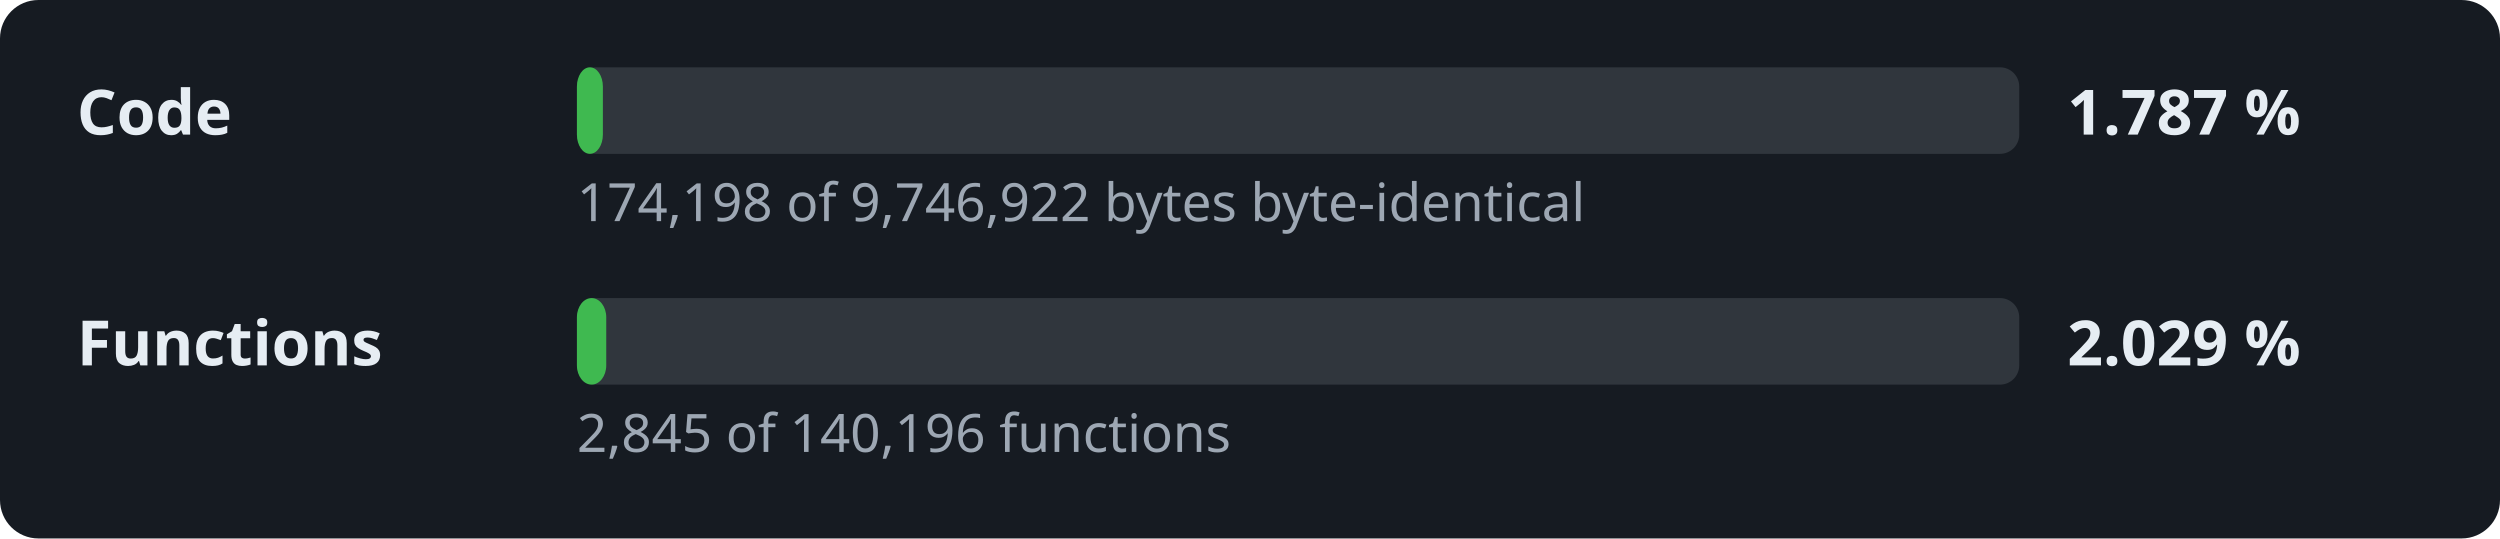
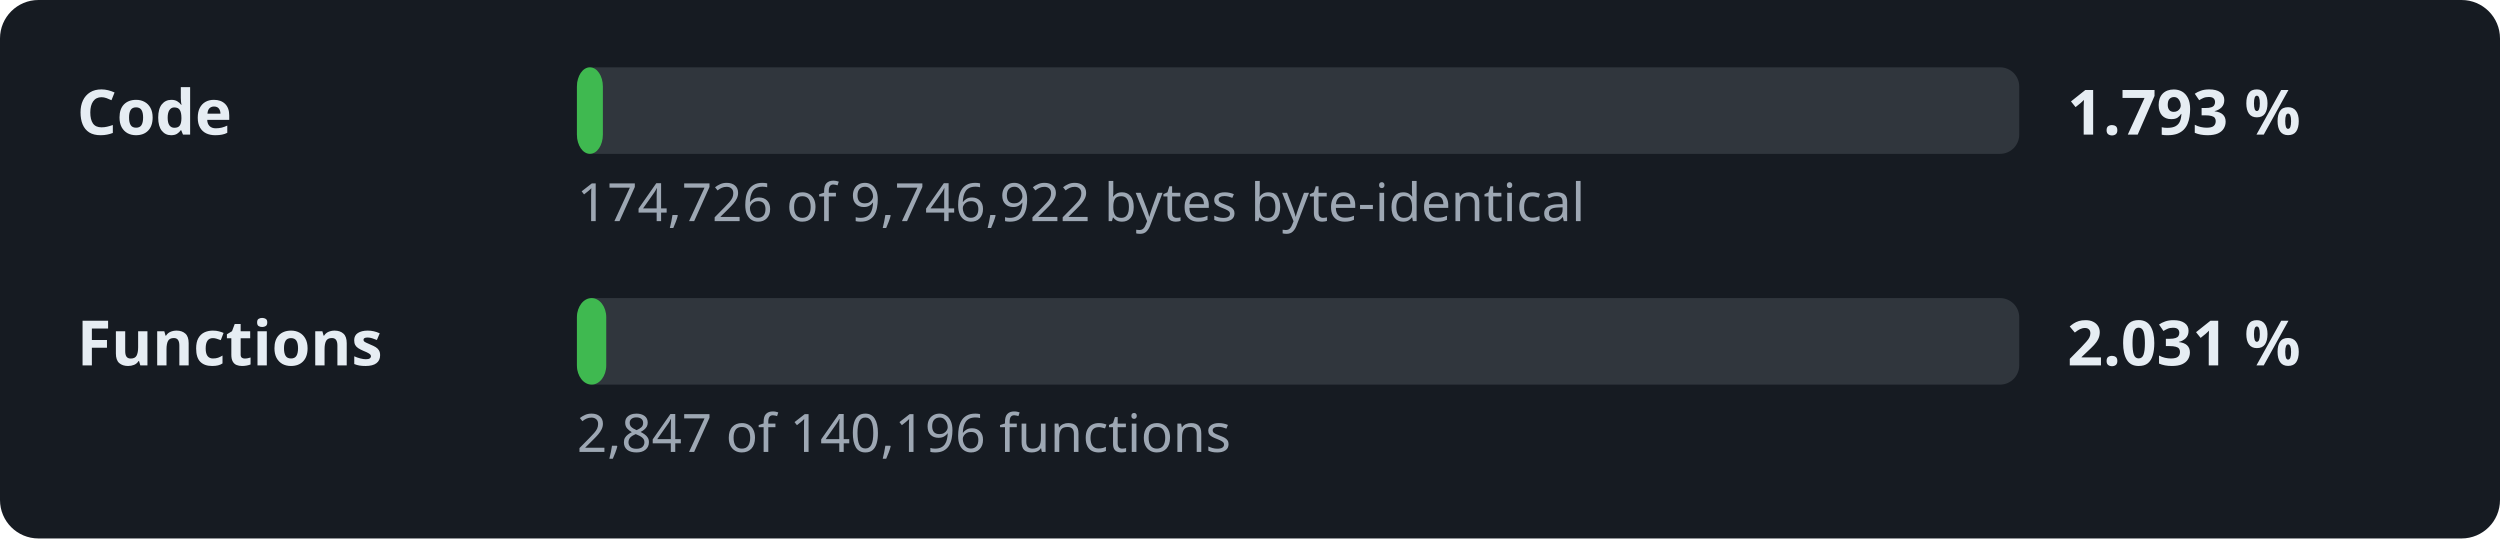
- <svg xmlns="http://www.w3.org/2000/svg" width="520" height="112" viewBox="0 0 520 112" role="img" aria-label="Decompilation progress: 1.787 % of the code">
+ <svg xmlns="http://www.w3.org/2000/svg" width="520" height="112" viewBox="0 0 520 112" role="img" aria-label="Decompilation progress: 1.793 % of the code">
  <style>.l,.v{font:600 13px sans-serif;fill:#e6edf3}.d{font:11px sans-serif;fill:#9da7b3}.t{fill:#30363d}.f{fill:#3fb950}</style>
  <rect width="520" height="112" rx="8" fill="#161b22" />
  <text x="16" y="28" class="l">Code</text>
  <rect x="120" y="14" width="300" height="18" rx="4" class="t" />
  <rect x="120" y="14" width="5.4" height="18" rx="4" class="f" />
-   <text x="430" y="28" class="v">1.787 %</text>
-   <text x="120" y="46" class="d">174,198 of 9,746,922 bytes byte-identical</text>
+   <text x="430" y="28" class="v">1.793 %</text>
+   <text x="120" y="46" class="d">174,726 of 9,746,922 bytes byte-identical</text>
  <text x="16" y="76" class="l">Functions</text>
  <rect x="120" y="62" width="300" height="18" rx="4" class="t" />
  <rect x="120" y="62" width="6.1" height="18" rx="4" class="f" />
-   <text x="430" y="76" class="v">2.029 %</text>
-   <text x="120" y="94" class="d">2,845 of 140,196 functions</text>
+   <text x="430" y="76" class="v">2.031 %</text>
+   <text x="120" y="94" class="d">2,847 of 140,196 functions</text>
</svg>
